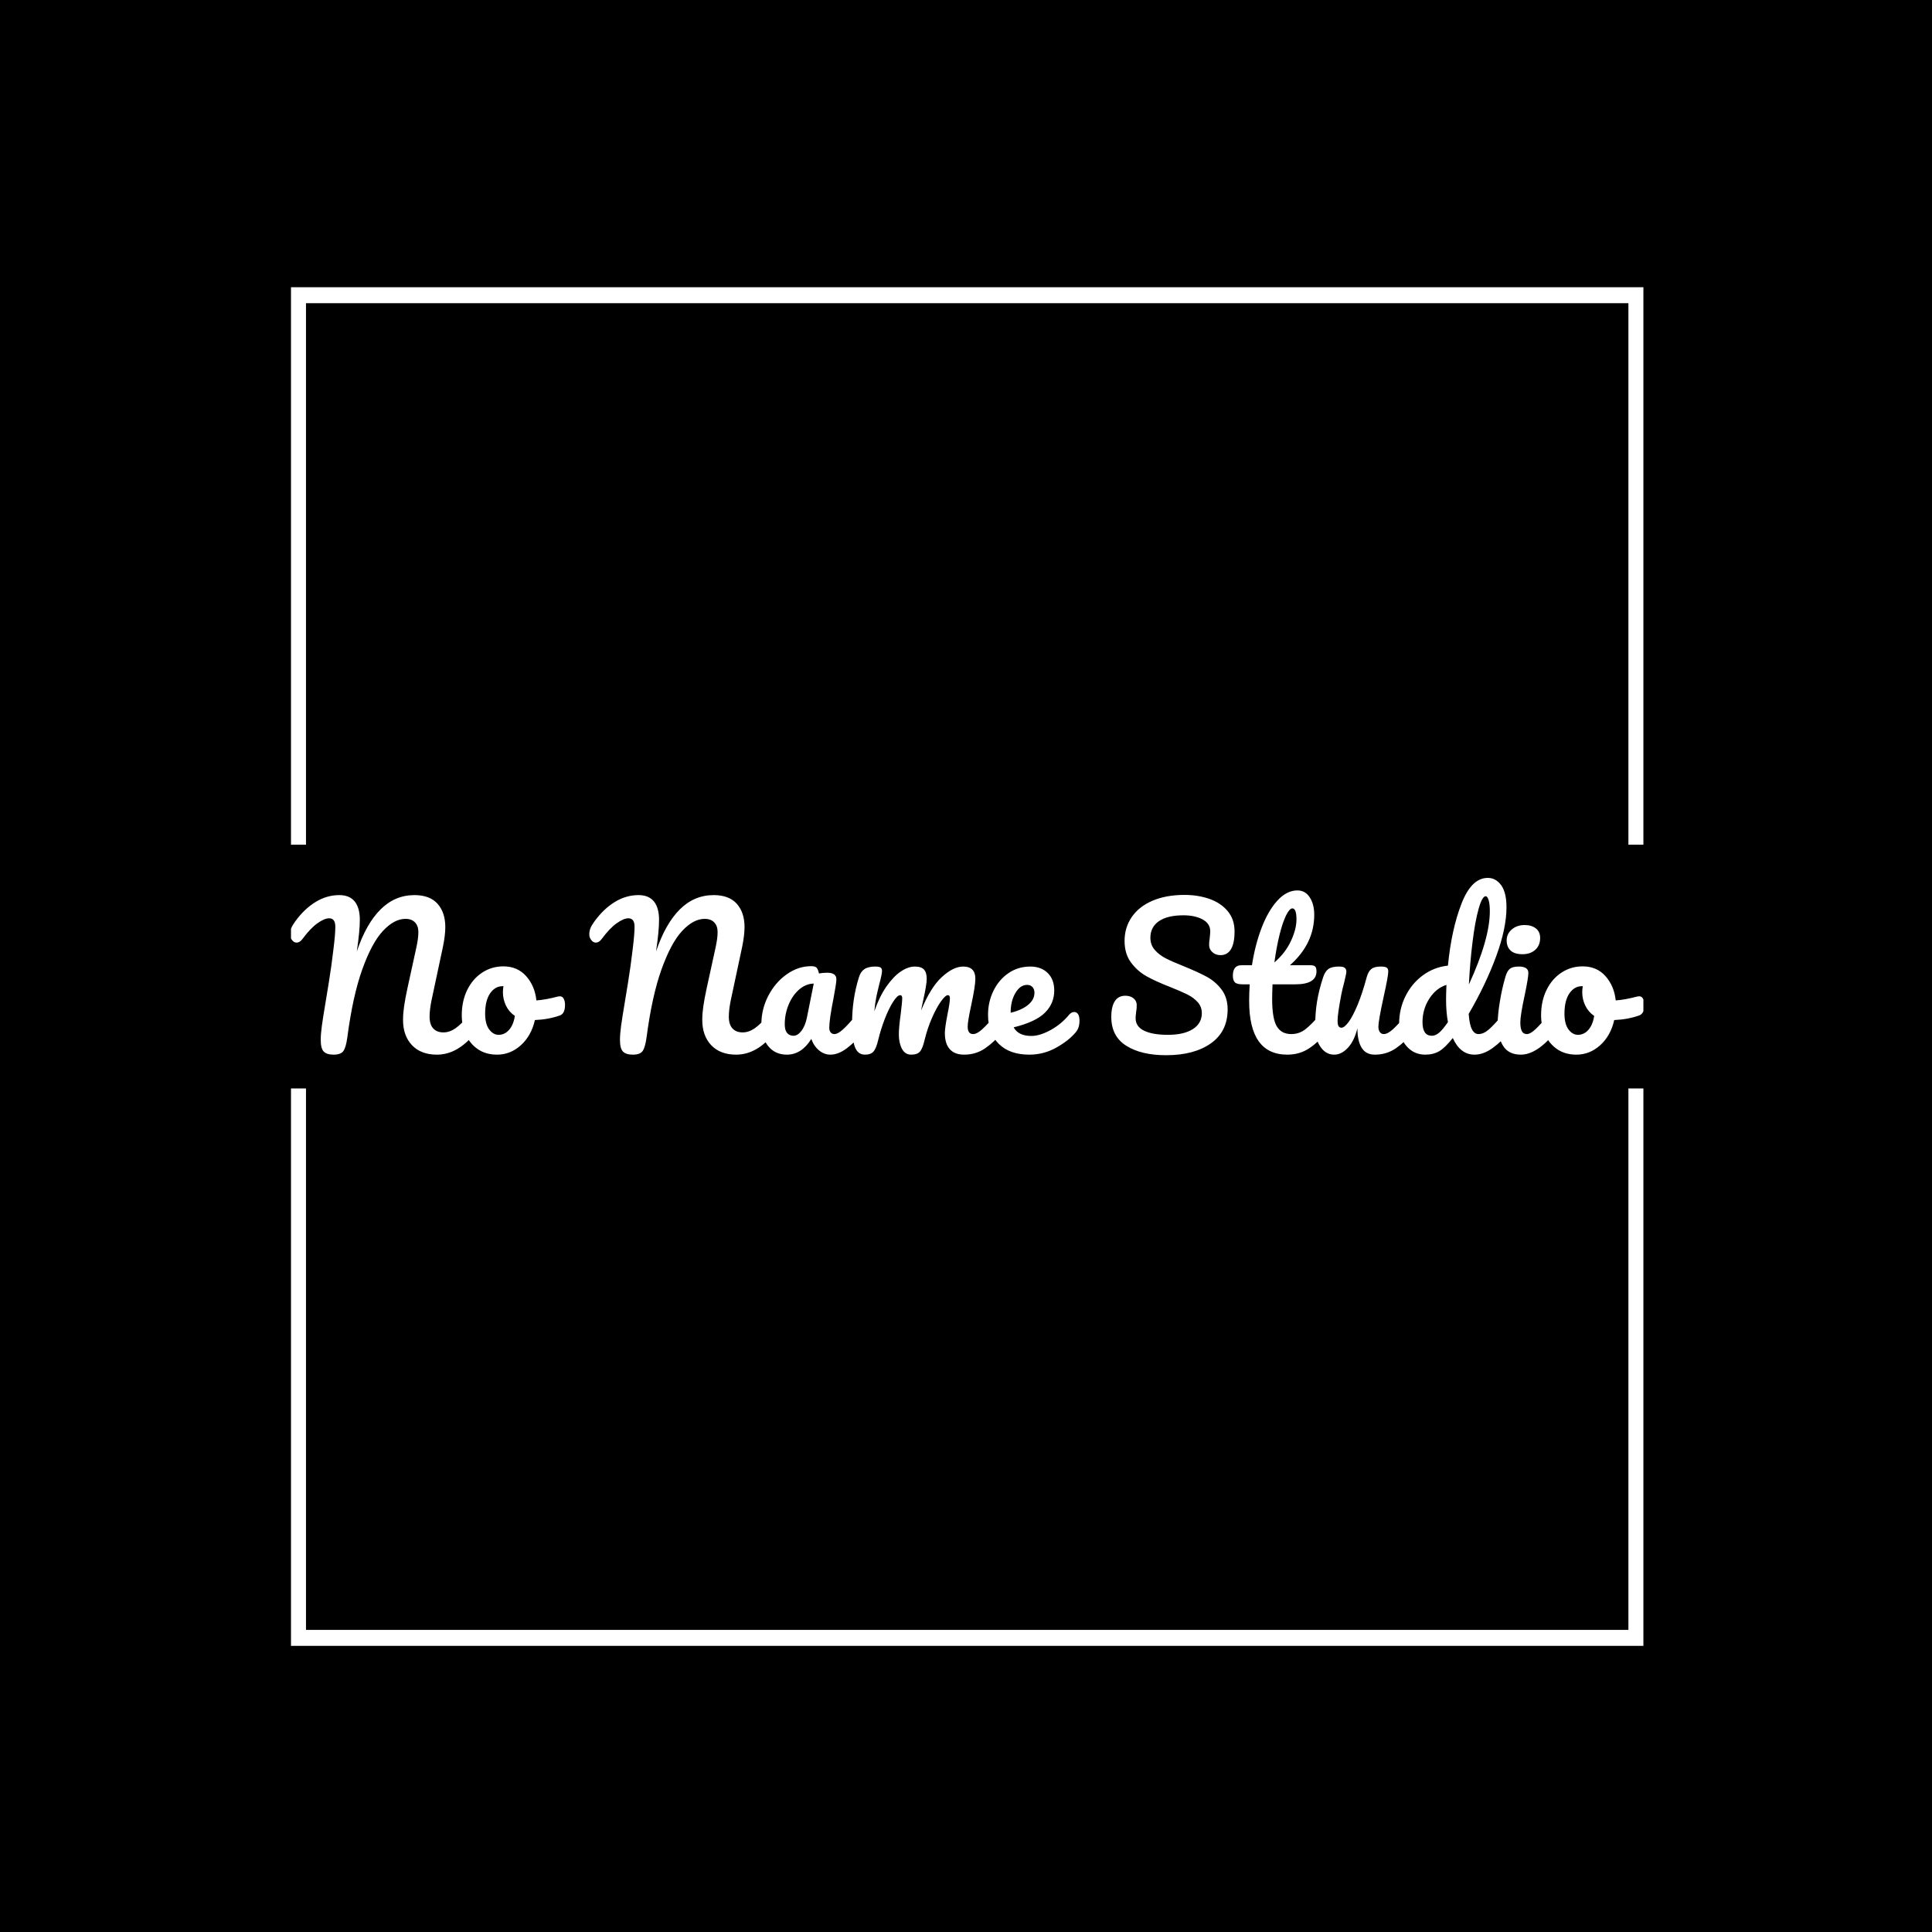
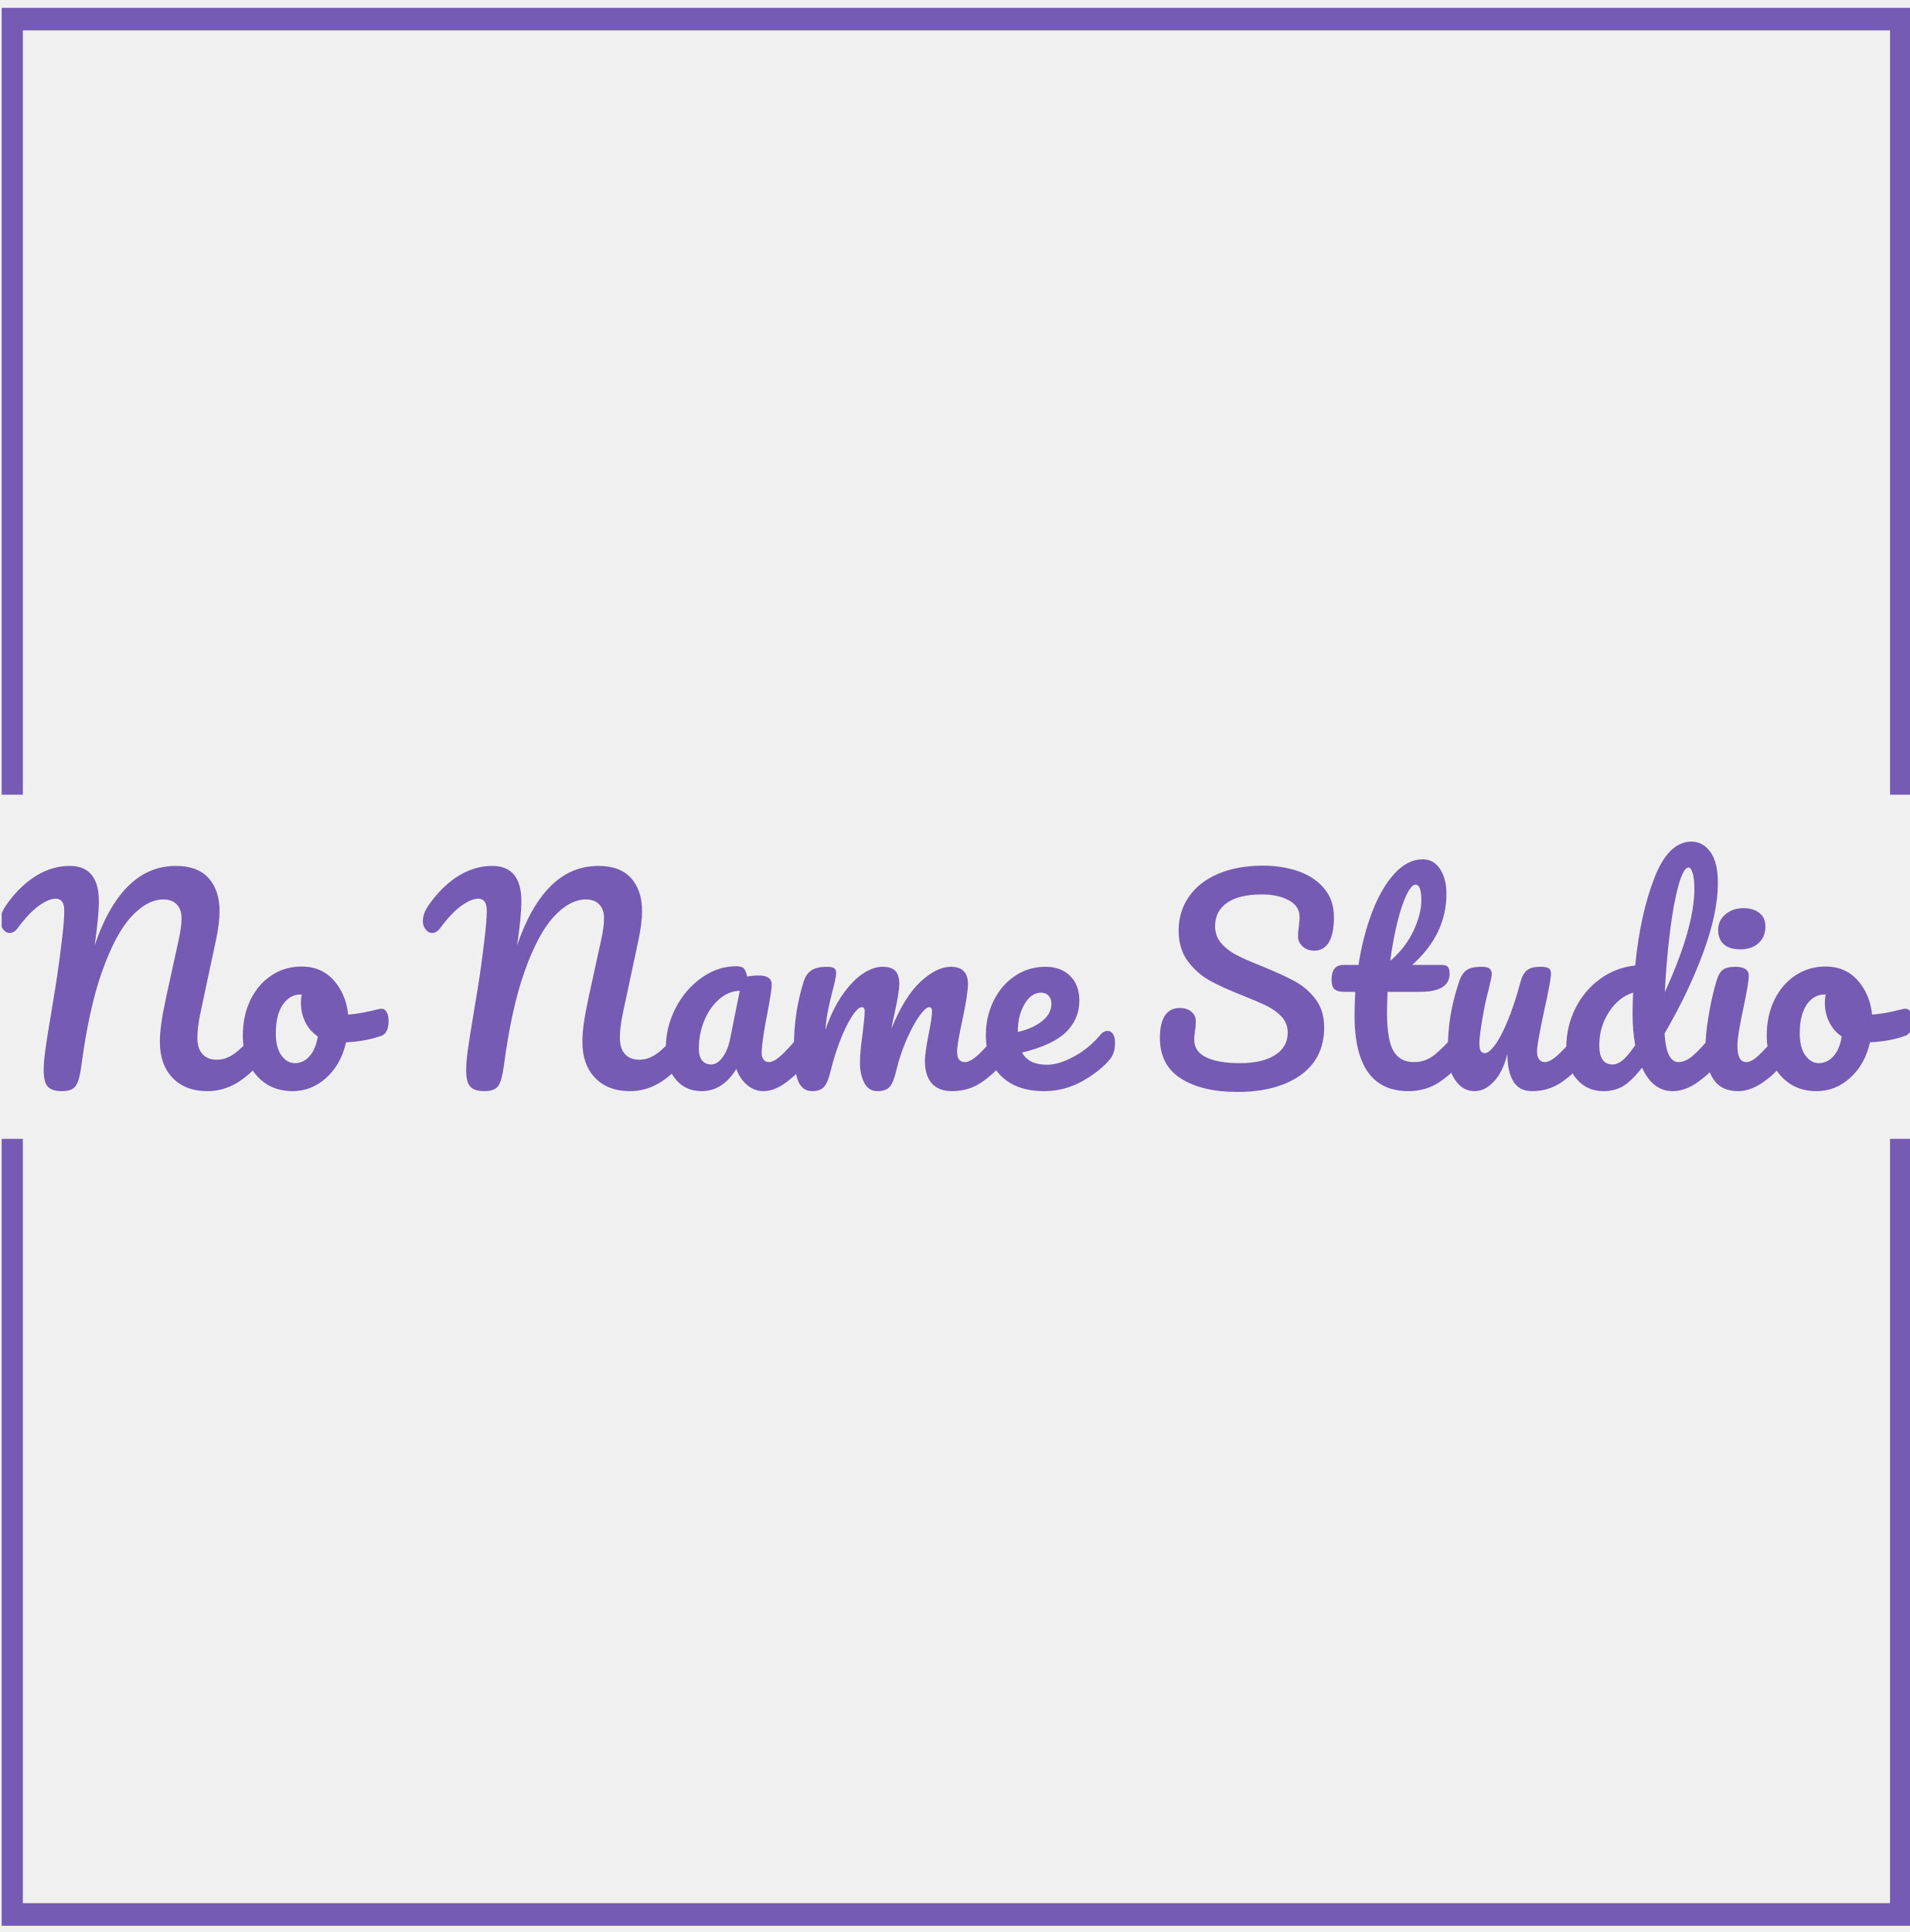
- <svg xmlns="http://www.w3.org/2000/svg" version="1.1" width="1000" height="1000" viewBox="0 0 1000 1000">
-   <rect width="1000" height="1000" fill="#000000" />
-   <g transform="matrix(0.7,0,0,0.7,150.6188,146.0868)">
+ <svg xmlns="http://www.w3.org/2000/svg" version="1.1" width="1000" height="1012" viewBox="0 0 1000 1012">
+   <g transform="matrix(1,0,0,1,0.8839344,0.4097166)">
    <svg viewBox="0 0 244 247" data-background-color="#ffffff" preserveAspectRatio="xMidYMid meet" height="1012" width="1000">
      <g id="tight-bounds" transform="matrix(1,0,0,1,-0.21568,-0.1)">
        <svg viewBox="0 0 244.431 247.2" height="247.2" width="244.431">
          <g>
            <svg />
          </g>
          <g>
            <svg viewBox="0 0 244.431 247.2" height="247.2" width="244.431">
              <g transform="matrix(1,0,0,1,0,107.5994)">
                <svg viewBox="0 0 244.431 32.001" height="32.001" width="244.431">
                  <g>
                    <svg viewBox="0 0 244.431 32.001" height="32.001" width="244.431">
                      <g>
                        <svg viewBox="0 0 244.431 32.001" height="32.001" width="244.431">
                          <g>
                            <svg viewBox="0 0 244.431 32.001" height="32.001" width="244.431">
                              <g id="textblocktransform">
                                <svg viewBox="0 0 244.431 32.001" height="32.001" width="244.431" id="textblock">
                                  <g>
                                    <svg viewBox="0 0 244.431 32.001" height="32.001" width="244.431">
                                      <g transform="matrix(1,0,0,1,0,0)">
                                        <svg width="244.431" viewBox="-0.05 -47 362.02 47.4" height="32.001" data-palette-color="#755bb4">
-                                           <path d="M11.6 0.25Q9.75 0.25 8.95-0.58 8.15-1.4 8.15-3.7L8.15-3.7Q8.15-5.25 8.45-7.45 8.75-9.65 9.5-14.1L9.5-14.1Q9.6-14.7 10.3-18.98 11-23.25 11.55-27.95L11.55-27.95Q12.05-31.95 12.05-33.95L12.05-33.95Q12.05-36.2 10.4-36.2L10.4-36.2Q9.15-36.2 7.28-34.88 5.4-33.55 3.25-30.65L3.25-30.65Q2.55-29.7 1.7-29.7L1.7-29.7Q1-29.7 0.48-30.38-0.05-31.05-0.05-31.9L-0.05-31.9Q-0.05-32.75 0.25-33.52 0.55-34.3 1.35-35.4L1.35-35.4Q3.8-38.75 6.8-40.58 9.8-42.4 13.1-42.4L13.1-42.4Q15.85-42.4 17.23-40.7 18.6-39 18.6-35.75L18.6-35.75Q18.6-32.85 17.8-27.35L17.8-27.35Q20.3-34.75 24.15-38.58 28-42.4 33.2-42.4L33.2-42.4Q37.3-42.4 39.38-40.08 41.45-37.75 41.45-33.85L41.45-33.85Q41.45-31.65 40.8-28.5L40.8-28.5 37.75-14.2Q37.25-11.7 37.25-9.9L37.25-9.9Q37.25-7.8 38.23-6.75 39.2-5.7 40.95-5.7L40.95-5.7Q42.6-5.7 44.18-6.8 45.75-7.9 47.9-10.45L47.9-10.45Q48.5-11.15 49.25-11.15L49.25-11.15Q49.9-11.15 50.28-10.55 50.65-9.95 50.65-8.9L50.65-8.9Q50.65-6.95 49.7-5.8L49.7-5.8Q47.1-2.65 44.55-1.2 42 0.25 39.2 0.25L39.2 0.25Q34.95 0.25 32.55-2.27 30.15-4.8 30.15-9.05L30.15-9.05Q30.15-10.7 30.43-12.65 30.7-14.6 31.35-17.6L31.35-17.6 33.35-26.75Q33.45-27.2 33.7-28.35 33.95-29.5 34.1-30.53 34.25-31.55 34.25-32.55L34.25-32.55Q34.25-34.15 33.35-35.1 32.45-36.05 30.8-36.05L30.8-36.05Q27.8-36.05 24.8-32.85 21.8-29.65 19.25-22.53 16.7-15.4 15.25-4.3L15.25-4.3Q14.9-1.75 14.23-0.75 13.55 0.25 11.6 0.25L11.6 0.25ZM72.1-15.35Q72.75-15.35 73.1-14.7 73.45-14.05 73.45-13.05L73.45-13.05Q73.45-10.65 72-10.2L72-10.2Q69-9.15 65.4-9L65.4-9Q64.45-4.8 61.65-2.27 58.85 0.25 55.3 0.25L55.3 0.25Q52.3 0.25 50.17-1.2 48.05-2.65 46.95-5.05 45.85-7.45 45.85-10.25L45.85-10.25Q45.85-14.05 47.3-17.03 48.75-20 51.3-21.68 53.85-23.35 56.95-23.35L56.95-23.35Q60.75-23.35 63.07-20.73 65.4-18.1 65.8-14.25L65.8-14.25Q68.15-14.4 71.4-15.25L71.4-15.25Q71.8-15.35 72.1-15.35L72.1-15.35ZM55.7-5.05Q57.3-5.05 58.47-6.35 59.65-7.65 60.05-10.1L60.05-10.1Q58.5-11.15 57.67-12.85 56.85-14.55 56.85-16.45L56.85-16.45Q56.85-17.25 57-18.05L57-18.05 56.75-18.05Q54.75-18.05 53.42-16.13 52.1-14.2 52.1-10.7L52.1-10.7Q52.1-7.95 53.17-6.5 54.25-5.05 55.7-5.05L55.7-5.05ZM91.59 0.25Q89.74 0.25 88.94-0.58 88.14-1.4 88.14-3.7L88.14-3.7Q88.14-5.25 88.44-7.45 88.74-9.65 89.49-14.1L89.49-14.1Q89.59-14.7 90.29-18.98 90.99-23.25 91.54-27.95L91.54-27.95Q92.04-31.95 92.04-33.95L92.04-33.95Q92.04-36.2 90.39-36.2L90.39-36.2Q89.14-36.2 87.27-34.88 85.39-33.55 83.24-30.65L83.24-30.65Q82.54-29.7 81.69-29.7L81.69-29.7Q80.99-29.7 80.47-30.38 79.94-31.05 79.94-31.9L79.94-31.9Q79.94-32.75 80.24-33.52 80.54-34.3 81.34-35.4L81.34-35.4Q83.79-38.75 86.79-40.58 89.79-42.4 93.09-42.4L93.09-42.4Q95.84-42.4 97.22-40.7 98.59-39 98.59-35.75L98.59-35.75Q98.59-32.85 97.79-27.35L97.79-27.35Q100.29-34.75 104.14-38.58 107.99-42.4 113.19-42.4L113.19-42.4Q117.29-42.4 119.37-40.08 121.44-37.75 121.44-33.85L121.44-33.85Q121.44-31.65 120.79-28.5L120.79-28.5 117.74-14.2Q117.24-11.7 117.24-9.9L117.24-9.9Q117.24-7.8 118.22-6.75 119.19-5.7 120.94-5.7L120.94-5.7Q122.59-5.7 124.17-6.8 125.74-7.9 127.89-10.45L127.89-10.45Q128.49-11.15 129.24-11.15L129.24-11.15Q129.89-11.15 130.27-10.55 130.64-9.95 130.64-8.9L130.64-8.9Q130.64-6.95 129.69-5.8L129.69-5.8Q127.09-2.65 124.54-1.2 121.99 0.25 119.19 0.25L119.19 0.25Q114.94 0.25 112.54-2.27 110.14-4.8 110.14-9.05L110.14-9.05Q110.14-10.7 110.42-12.65 110.69-14.6 111.34-17.6L111.34-17.6 113.34-26.75Q113.44-27.2 113.69-28.35 113.94-29.5 114.09-30.53 114.24-31.55 114.24-32.55L114.24-32.55Q114.24-34.15 113.34-35.1 112.44-36.05 110.79-36.05L110.79-36.05Q107.79-36.05 104.79-32.85 101.79-29.65 99.24-22.53 96.69-15.4 95.24-4.3L95.24-4.3Q94.89-1.75 94.22-0.75 93.54 0.25 91.59 0.25L91.59 0.25ZM132.74 0.25Q129.64 0.25 127.79-2 125.94-4.25 125.94-7.9L125.94-7.9Q125.94-11.9 127.79-15.48 129.64-19.05 132.72-21.23 135.79-23.4 139.24-23.4L139.24-23.4Q140.34-23.4 140.72-22.98 141.09-22.55 141.34-21.45L141.34-21.45Q142.39-21.65 143.54-21.65L143.54-21.65Q145.99-21.65 145.99-19.9L145.99-19.9Q145.99-18.85 145.24-14.9L145.24-14.9Q144.09-9.15 144.09-6.9L144.09-6.9Q144.09-6.15 144.47-5.7 144.84-5.25 145.44-5.25L145.44-5.25Q146.39-5.25 147.74-6.48 149.09-7.7 151.39-10.45L151.39-10.45Q151.99-11.15 152.74-11.15L152.74-11.15Q153.39-11.15 153.77-10.55 154.14-9.95 154.14-8.9L154.14-8.9Q154.14-6.9 153.19-5.8L153.19-5.8Q151.14-3.25 148.84-1.5 146.54 0.25 144.39 0.25L144.39 0.25Q142.74 0.25 141.37-0.88 139.99-2 139.29-3.95L139.29-3.95Q136.69 0.25 132.74 0.25L132.74 0.25ZM134.54-4.8Q135.64-4.8 136.64-6.1 137.64-7.4 138.09-9.55L138.09-9.55 139.94-18.75Q137.84-18.7 136.06-17.18 134.29-15.65 133.24-13.15 132.19-10.65 132.19-7.85L132.19-7.85Q132.19-6.3 132.81-5.55 133.44-4.8 134.54-4.8L134.54-4.8ZM153.64 0.25Q151.74 0.25 150.96-1.75 150.19-3.75 150.19-8.15L150.19-8.15Q150.19-14.65 152.04-20.5L152.04-20.5Q152.49-21.95 153.51-22.63 154.54-23.3 156.39-23.3L156.39-23.3Q157.39-23.3 157.79-23.05 158.19-22.8 158.19-22.1L158.19-22.1Q158.19-21.3 157.44-18.5L157.44-18.5Q156.94-16.5 156.64-15.03 156.34-13.55 156.14-11.35L156.14-11.35Q157.49-15.25 159.36-17.95 161.24-20.65 163.21-21.98 165.19-23.3 166.94-23.3L166.94-23.3Q168.69-23.3 169.41-22.5 170.14-21.7 170.14-20.05L170.14-20.05Q170.14-18.45 169.19-14.25L169.19-14.25Q168.79-12.45 168.64-11.55L168.64-11.55Q171.14-17.7 174.19-20.5 177.24-23.3 179.89-23.3L179.89-23.3Q183.14-23.3 183.14-20.05L183.14-20.05Q183.14-18.1 182.04-13L182.04-13Q181.09-8.65 181.09-7.25L181.09-7.25Q181.09-5.25 182.54-5.25L182.54-5.25Q183.54-5.25 184.91-6.48 186.29-7.7 188.59-10.45L188.59-10.45Q189.19-11.15 189.94-11.15L189.94-11.15Q190.59-11.15 190.96-10.55 191.34-9.95 191.34-8.9L191.34-8.9Q191.34-6.9 190.39-5.8L190.39-5.8Q188.24-3.15 185.76-1.45 183.29 0.25 180.14 0.25L180.14 0.25Q177.59 0.25 176.29-1.23 174.99-2.7 174.99-5.5L174.99-5.5Q174.99-6.9 175.69-10.5L175.69-10.5Q176.34-13.65 176.34-14.85L176.34-14.85Q176.34-15.65 175.79-15.65L175.79-15.65Q175.14-15.65 173.94-13.98 172.74-12.3 171.54-9.55 170.34-6.8 169.59-3.75L169.59-3.75Q169.04-1.35 168.31-0.55 167.59 0.25 165.99 0.25L165.99 0.25Q164.34 0.25 163.51-1.33 162.69-2.9 162.69-5.15L162.69-5.15Q162.69-7.05 163.19-10.65L163.19-10.65Q163.59-13.85 163.59-14.85L163.59-14.85Q163.59-15.65 163.04-15.65L163.04-15.65Q162.29-15.65 161.14-13.85 159.99-12.05 158.91-9.25 157.84-6.45 157.19-3.75L157.19-3.75Q156.64-1.4 155.91-0.58 155.19 0.25 153.64 0.25L153.64 0.25ZM209.58-11.15Q210.23-11.15 210.61-10.55 210.98-9.95 210.98-8.9L210.98-8.9Q210.98-6.9 210.03-5.8L210.03-5.8Q208.19-3.55 204.81-1.65 201.44 0.25 197.58 0.25L197.58 0.25Q192.33 0.25 189.44-2.6 186.53-5.45 186.53-10.4L186.53-10.4Q186.53-13.85 187.98-16.82 189.44-19.8 192.01-21.55 194.58-23.3 197.83-23.3L197.83-23.3Q200.73-23.3 202.48-21.58 204.23-19.85 204.23-16.9L204.23-16.9Q204.23-13.45 201.76-10.98 199.28-8.5 193.38-7.05L193.38-7.05Q194.63-4.75 198.13-4.75L198.13-4.75Q200.38-4.75 203.26-6.33 206.13-7.9 208.23-10.45L208.23-10.45Q208.83-11.15 209.58-11.15L209.58-11.15ZM196.98-18.4Q195.13-18.4 193.86-16.25 192.58-14.1 192.58-11.05L192.58-11.05 192.58-10.95Q195.53-11.65 197.23-13.05 198.94-14.45 198.94-16.3L198.94-16.3Q198.94-17.25 198.41-17.82 197.88-18.4 196.98-18.4L196.98-18.4ZM234.13 0.4Q227.48 0.4 223.48-2.13 219.48-4.65 219.48-9.85L219.48-9.85Q219.48-12.6 220.43-14.05 221.38-15.5 223.23-15.5L223.23-15.5Q224.58-15.5 225.43-14.8 226.28-14.1 226.28-13L226.28-13Q226.28-12 226.13-11.25L226.13-11.25Q226.13-11.05 226.06-10.55 225.98-10.05 225.98-9.5L225.98-9.5Q225.98-7.25 228.25-6.15 230.53-5.05 234.63-5.05L234.63-5.05Q238.88-5.05 241.28-6.58 243.68-8.1 243.68-10.85L243.68-10.85Q243.68-12.55 242.58-13.78 241.48-15 239.83-15.83 238.18-16.65 235.18-17.85L235.18-17.85Q231.33-19.35 228.91-20.7 226.48-22.05 224.75-24.38 223.03-26.7 223.03-30.15L223.03-30.15Q223.03-33.75 224.96-36.55 226.88-39.35 230.5-40.9 234.13-42.45 239.03-42.45L239.03-42.45Q242.68-42.45 245.73-41.38 248.78-40.3 250.61-38.1 252.43-35.9 252.43-32.7L252.43-32.7Q252.43-29.55 251.48-27.95 250.53-26.35 248.68-26.35L248.68-26.35Q247.38-26.35 246.5-27.15 245.63-27.95 245.63-29.05L245.63-29.05Q245.63-30 245.78-30.8L245.78-30.8Q245.93-32.3 245.93-32.7L245.93-32.7Q245.93-34.8 243.88-35.9 241.83-37 238.78-37L238.78-37Q234.48-37 232.21-35.43 229.93-33.85 229.93-31L229.93-31Q229.93-29.1 231.1-27.75 232.28-26.4 234.03-25.5 235.78-24.6 238.93-23.35L238.93-23.35Q242.73-21.8 245.03-20.55 247.33-19.3 248.96-17.15 250.58-15 250.58-11.85L250.58-11.85Q250.58-5.95 246.11-2.78 241.63 0.4 234.13 0.4L234.13 0.4ZM276.63-11.15Q277.28-11.15 277.65-10.55 278.03-9.95 278.03-8.9L278.03-8.9Q278.03-6.9 277.08-5.8L277.08-5.8Q274.93-3.15 272.38-1.45 269.83 0.25 266.53 0.25L266.53 0.25Q256.33 0.25 256.33-14.1L256.33-14.1Q256.33-16.3 256.48-18.55L256.48-18.55 254.53-18.55Q253.03-18.55 252.5-19.1 251.98-19.65 251.98-20.85L251.98-20.85Q251.98-23.65 254.23-23.65L254.23-23.65 257.08-23.65Q257.93-29.15 259.68-33.7 261.43-38.25 263.9-40.95 266.38-43.65 269.23-43.65L269.23-43.65Q271.33-43.65 272.53-41.8 273.73-39.95 273.73-37.15L273.73-37.15Q273.73-29.4 267.23-23.65L267.23-23.65 272.83-23.65Q273.63-23.65 273.98-23.3 274.33-22.95 274.33-22L274.33-22Q274.33-18.55 268.68-18.55L268.68-18.55 262.58-18.55Q262.48-16.05 262.48-14.65L262.48-14.65Q262.48-9.45 263.7-7.35 264.93-5.25 267.58-5.25L267.58-5.25Q269.73-5.25 271.38-6.55 273.03-7.85 275.28-10.45L275.28-10.45Q275.88-11.15 276.63-11.15L276.63-11.15ZM267.88-38.85Q267.13-38.85 266.2-36.98 265.28-35.1 264.45-31.78 263.63-28.45 263.08-24.4L263.08-24.4Q266.03-26.95 267.5-30.13 268.98-33.3 268.98-35.9L268.98-35.9Q268.98-38.85 267.88-38.85L267.88-38.85ZM279.07 0.25Q276.82 0.25 275.4-1.83 273.97-3.9 273.97-7L273.97-7Q273.97-10.75 274.47-13.88 274.97-17 276.13-20.5L276.13-20.5Q276.63-22 277.52-22.65 278.43-23.3 280.38-23.3L280.38-23.3Q281.47-23.3 281.9-22.95 282.32-22.6 282.32-21.9L282.32-21.9Q282.32-21.5 281.77-19.2L281.77-19.2Q281.27-17.35 280.97-15.85L280.97-15.85Q279.97-10.6 279.97-8.85L279.97-8.85Q279.97-7.8 280.22-7.38 280.47-6.95 281.02-6.95L281.02-6.95Q281.77-6.95 282.9-8.45 284.02-9.95 285.3-13 286.57-16.05 287.77-20.5L287.77-20.5Q288.18-22 289-22.65 289.82-23.3 291.47-23.3L291.47-23.3Q292.63-23.3 293.07-23.03 293.52-22.75 293.52-22L293.52-22Q293.52-20.75 292.27-15.15L292.27-15.15Q290.88-8.75 290.88-7.25L290.88-7.25Q290.88-6.3 291.27-5.78 291.68-5.25 292.32-5.25L292.32-5.25Q293.32-5.25 294.7-6.48 296.07-7.7 298.38-10.45L298.38-10.45Q298.97-11.15 299.72-11.15L299.72-11.15Q300.38-11.15 300.75-10.55 301.13-9.95 301.13-8.9L301.13-8.9Q301.13-6.9 300.18-5.8L300.18-5.8Q298.02-3.15 295.55-1.45 293.07 0.25 289.93 0.25L289.93 0.25Q287.52 0.25 286.4-1.6 285.27-3.45 285.27-6.8L285.27-6.8Q284.43-3.4 282.72-1.58 281.02 0.25 279.07 0.25L279.07 0.25ZM325.47-11.15Q326.12-11.15 326.5-10.55 326.87-9.95 326.87-8.9L326.87-8.9Q326.87-6.9 325.92-5.8L325.92-5.8Q323.87-3.3 321.42-1.53 318.97 0.25 316.57 0.25L316.57 0.25Q312.77 0.25 310.77-4.2L310.77-4.2Q308.67-1.55 307.1-0.65 305.52 0.25 303.42 0.25L303.42 0.25Q300.37 0.25 298.4-2.02 296.42-4.3 296.42-7.95L296.42-7.95Q296.42-11.95 298.12-15.38 299.82-18.8 302.8-20.98 305.77-23.15 309.47-23.55L309.47-23.55Q310.42-33.25 313.1-40.13 315.77-47 320.12-47L320.12-47Q322.27-47 323.7-45.05 325.12-43.1 325.12-39.15L325.12-39.15Q325.12-33.55 322.37-26.05 319.62-18.55 315.02-10.65L315.02-10.65Q315.22-7.75 315.9-6.5 316.57-5.25 317.62-5.25L317.62-5.25Q318.97-5.25 320.37-6.45 321.77-7.65 324.12-10.45L324.12-10.45Q324.72-11.15 325.47-11.15L325.47-11.15ZM319.57-42.1Q318.62-42.1 317.67-38.73 316.72-35.35 316.05-29.9 315.37-24.45 315.07-18.5L315.07-18.5Q320.67-30.7 320.67-38.1L320.67-38.1Q320.67-40 320.35-41.05 320.02-42.1 319.57-42.1L319.57-42.1ZM305.17-4.8Q306.12-4.8 307.07-5.58 308.02-6.35 309.47-8.45L309.47-8.45Q308.97-11.15 308.97-14.5L308.97-14.5Q308.97-15.7 309.07-18.4L309.07-18.4Q306.32-17.55 304.5-14.73 302.67-11.9 302.67-8.45L302.67-8.45Q302.67-4.8 305.17-4.8L305.17-4.8ZM329.37-26.6Q327.27-26.6 326.22-27.58 325.17-28.55 325.17-30.3L325.17-30.3Q325.17-32.05 326.55-33.23 327.92-34.4 329.97-34.4L329.97-34.4Q331.82-34.4 332.97-33.5 334.12-32.6 334.12-30.95L334.12-30.95Q334.12-28.95 332.82-27.78 331.52-26.6 329.37-26.6L329.37-26.6ZM328.97 0.25Q325.72 0.25 324.25-2.05 322.77-4.35 322.77-8.15L322.77-8.15Q322.77-10.4 323.35-13.93 323.92-17.45 324.82-20.5L324.82-20.5Q325.27-22.1 326.02-22.7 326.77-23.3 328.42-23.3L328.42-23.3Q330.97-23.3 330.97-21.6L330.97-21.6Q330.97-20.35 330.02-15.8L330.02-15.8Q328.82-10.3 328.82-8.35L328.82-8.35Q328.82-6.85 329.22-6.05 329.62-5.25 330.57-5.25L330.57-5.25Q331.47-5.25 332.82-6.5 334.17-7.75 336.42-10.45L336.42-10.45Q337.02-11.15 337.77-11.15L337.77-11.15Q338.42-11.15 338.8-10.55 339.17-9.95 339.17-8.9L339.17-8.9Q339.17-6.9 338.22-5.8L338.22-5.8Q333.27 0.25 328.97 0.25L328.97 0.25ZM360.62-15.35Q361.27-15.35 361.62-14.7 361.97-14.05 361.97-13.05L361.97-13.05Q361.97-10.65 360.52-10.2L360.52-10.2Q357.52-9.15 353.92-9L353.92-9Q352.97-4.8 350.17-2.27 347.37 0.25 343.82 0.25L343.82 0.25Q340.82 0.25 338.69-1.2 336.57-2.65 335.47-5.05 334.37-7.45 334.37-10.25L334.37-10.25Q334.37-14.05 335.82-17.03 337.27-20 339.82-21.68 342.37-23.35 345.47-23.35L345.47-23.35Q349.27-23.35 351.59-20.73 353.92-18.1 354.32-14.25L354.32-14.25Q356.67-14.4 359.92-15.25L359.92-15.25Q360.32-15.35 360.62-15.35L360.62-15.35ZM344.22-5.05Q345.82-5.05 346.99-6.35 348.17-7.65 348.57-10.1L348.57-10.1Q347.02-11.15 346.19-12.85 345.37-14.55 345.37-16.45L345.37-16.45Q345.37-17.25 345.52-18.05L345.52-18.05 345.27-18.05Q343.27-18.05 341.94-16.13 340.62-14.2 340.62-10.7L340.62-10.7Q340.62-7.95 341.69-6.5 342.77-5.05 344.22-5.05L344.22-5.05Z" opacity="1" transform="matrix(1,0,0,1,0,0)" fill="#ffffff" class="undefined-text-0" data-fill-palette-color="primary" id="text-0" />
+                                           <path d="M11.6 0.25Q9.75 0.25 8.95-0.58 8.15-1.4 8.15-3.7L8.15-3.7Q8.15-5.25 8.45-7.45 8.75-9.65 9.5-14.1L9.5-14.1Q9.6-14.7 10.3-18.98 11-23.25 11.55-27.95L11.55-27.95Q12.05-31.95 12.05-33.95L12.05-33.95Q12.05-36.2 10.4-36.2L10.4-36.2Q9.15-36.2 7.28-34.88 5.4-33.55 3.25-30.65L3.25-30.65Q2.55-29.7 1.7-29.7L1.7-29.7Q1-29.7 0.48-30.38-0.05-31.05-0.05-31.9L-0.05-31.9Q-0.05-32.75 0.25-33.52 0.55-34.3 1.35-35.4L1.35-35.4Q3.8-38.75 6.8-40.58 9.8-42.4 13.1-42.4L13.1-42.4Q15.85-42.4 17.23-40.7 18.6-39 18.6-35.75L18.6-35.75Q18.6-32.85 17.8-27.35L17.8-27.35Q20.3-34.75 24.15-38.58 28-42.4 33.2-42.4L33.2-42.4Q37.3-42.4 39.38-40.08 41.45-37.75 41.45-33.85L41.45-33.85Q41.45-31.65 40.8-28.5L40.8-28.5 37.75-14.2Q37.25-11.7 37.25-9.9L37.25-9.9Q37.25-7.8 38.23-6.75 39.2-5.7 40.95-5.7L40.95-5.7Q42.6-5.7 44.18-6.8 45.75-7.9 47.9-10.45L47.9-10.45Q48.5-11.15 49.25-11.15L49.25-11.15Q49.9-11.15 50.28-10.55 50.65-9.95 50.65-8.9L50.65-8.9Q50.65-6.95 49.7-5.8L49.7-5.8Q47.1-2.65 44.55-1.2 42 0.25 39.2 0.25L39.2 0.25Q34.95 0.25 32.55-2.27 30.15-4.8 30.15-9.05L30.15-9.05Q30.15-10.7 30.43-12.65 30.7-14.6 31.35-17.6L31.35-17.6 33.35-26.75Q33.45-27.2 33.7-28.35 33.95-29.5 34.1-30.53 34.25-31.55 34.25-32.55L34.25-32.55Q34.25-34.15 33.35-35.1 32.45-36.05 30.8-36.05L30.8-36.05Q27.8-36.05 24.8-32.85 21.8-29.65 19.25-22.53 16.7-15.4 15.25-4.3L15.25-4.3Q14.9-1.75 14.23-0.75 13.55 0.25 11.6 0.25L11.6 0.25ZM72.1-15.35Q72.75-15.35 73.1-14.7 73.45-14.05 73.45-13.05L73.45-13.05Q73.45-10.65 72-10.2L72-10.2Q69-9.15 65.4-9L65.4-9Q64.45-4.8 61.65-2.27 58.85 0.25 55.3 0.25L55.3 0.25Q52.3 0.25 50.17-1.2 48.05-2.65 46.95-5.05 45.85-7.45 45.85-10.25L45.85-10.25Q45.85-14.05 47.3-17.03 48.75-20 51.3-21.68 53.85-23.35 56.95-23.35L56.95-23.35Q60.75-23.35 63.07-20.73 65.4-18.1 65.8-14.25L65.8-14.25Q68.15-14.4 71.4-15.25L71.4-15.25Q71.8-15.35 72.1-15.35L72.1-15.35ZM55.7-5.05Q57.3-5.05 58.47-6.35 59.65-7.65 60.05-10.1L60.05-10.1Q58.5-11.15 57.67-12.85 56.85-14.55 56.85-16.45L56.85-16.45Q56.85-17.25 57-18.05L57-18.05 56.75-18.05Q54.75-18.05 53.42-16.13 52.1-14.2 52.1-10.7L52.1-10.7Q52.1-7.95 53.17-6.5 54.25-5.05 55.7-5.05L55.7-5.05ZM91.59 0.25Q89.74 0.25 88.94-0.58 88.14-1.4 88.14-3.7L88.14-3.7Q88.14-5.25 88.44-7.45 88.74-9.65 89.49-14.1L89.49-14.1Q89.59-14.7 90.29-18.98 90.99-23.25 91.54-27.95L91.54-27.95Q92.04-31.95 92.04-33.95L92.04-33.95Q92.04-36.2 90.39-36.2L90.39-36.2Q89.14-36.2 87.27-34.88 85.39-33.55 83.24-30.65L83.24-30.65Q82.54-29.7 81.69-29.7L81.69-29.7Q80.99-29.7 80.47-30.38 79.94-31.05 79.94-31.9L79.94-31.9Q79.94-32.75 80.24-33.52 80.54-34.3 81.34-35.4L81.34-35.4Q83.79-38.75 86.79-40.58 89.79-42.4 93.09-42.4L93.09-42.4Q95.84-42.4 97.22-40.7 98.59-39 98.59-35.75L98.59-35.75Q98.59-32.85 97.79-27.35L97.79-27.35Q100.29-34.75 104.14-38.58 107.99-42.4 113.19-42.4L113.19-42.4Q117.29-42.4 119.37-40.08 121.44-37.75 121.44-33.85L121.44-33.85Q121.44-31.65 120.79-28.5L120.79-28.5 117.74-14.2Q117.24-11.7 117.24-9.9L117.24-9.9Q117.24-7.8 118.22-6.75 119.19-5.7 120.94-5.7L120.94-5.7Q122.59-5.7 124.17-6.8 125.74-7.9 127.89-10.45L127.89-10.45Q128.49-11.15 129.24-11.15L129.24-11.15Q129.89-11.15 130.27-10.55 130.64-9.95 130.64-8.9L130.64-8.9Q130.64-6.95 129.69-5.8L129.69-5.8Q127.09-2.65 124.54-1.2 121.99 0.25 119.19 0.25L119.19 0.25Q114.94 0.25 112.54-2.27 110.14-4.8 110.14-9.05L110.14-9.05Q110.14-10.7 110.42-12.65 110.69-14.6 111.34-17.6L111.34-17.6 113.34-26.75Q113.44-27.2 113.69-28.35 113.94-29.5 114.09-30.53 114.24-31.55 114.24-32.55L114.24-32.55Q114.24-34.15 113.34-35.1 112.44-36.05 110.79-36.05L110.79-36.05Q107.79-36.05 104.79-32.85 101.79-29.65 99.24-22.53 96.69-15.4 95.24-4.3L95.24-4.3Q94.89-1.75 94.22-0.75 93.54 0.25 91.59 0.25L91.59 0.25ZM132.74 0.25Q129.64 0.25 127.79-2 125.94-4.25 125.94-7.9L125.94-7.9Q125.94-11.9 127.79-15.48 129.64-19.05 132.72-21.23 135.79-23.4 139.24-23.4L139.24-23.4Q140.34-23.4 140.72-22.98 141.09-22.55 141.34-21.45L141.34-21.45Q142.39-21.65 143.54-21.65L143.54-21.65Q145.99-21.65 145.99-19.9L145.99-19.9Q145.99-18.85 145.24-14.9L145.24-14.9Q144.09-9.15 144.09-6.9L144.09-6.9Q144.09-6.15 144.47-5.7 144.84-5.25 145.44-5.25L145.44-5.25Q146.39-5.25 147.74-6.48 149.09-7.7 151.39-10.45L151.39-10.45Q151.99-11.15 152.74-11.15L152.74-11.15Q153.39-11.15 153.77-10.55 154.14-9.95 154.14-8.9L154.14-8.9Q154.14-6.9 153.19-5.8L153.19-5.8Q151.14-3.25 148.84-1.5 146.54 0.25 144.39 0.25L144.39 0.25Q142.74 0.25 141.37-0.88 139.99-2 139.29-3.95L139.29-3.95Q136.69 0.25 132.74 0.25L132.74 0.25ZM134.54-4.8Q135.64-4.8 136.64-6.1 137.64-7.4 138.09-9.55L138.09-9.55 139.94-18.75Q137.84-18.7 136.06-17.18 134.29-15.65 133.24-13.15 132.19-10.65 132.19-7.85L132.19-7.85Q132.19-6.3 132.81-5.55 133.44-4.8 134.54-4.8L134.54-4.8ZM153.64 0.25Q151.74 0.25 150.96-1.75 150.19-3.75 150.19-8.15L150.19-8.15Q150.19-14.65 152.04-20.5L152.04-20.5Q152.49-21.95 153.51-22.63 154.54-23.3 156.39-23.3L156.39-23.3Q157.39-23.3 157.79-23.05 158.19-22.8 158.19-22.1L158.19-22.1Q158.19-21.3 157.44-18.5L157.44-18.5Q156.94-16.5 156.64-15.03 156.34-13.55 156.14-11.35L156.14-11.35Q157.49-15.25 159.36-17.95 161.24-20.65 163.21-21.98 165.19-23.3 166.94-23.3L166.94-23.3Q168.69-23.3 169.41-22.5 170.14-21.7 170.14-20.05L170.14-20.05Q170.14-18.45 169.19-14.25L169.19-14.25Q168.79-12.45 168.64-11.55L168.64-11.55Q171.14-17.7 174.19-20.5 177.24-23.3 179.89-23.3L179.89-23.3Q183.14-23.3 183.14-20.05L183.14-20.05Q183.14-18.1 182.04-13L182.04-13Q181.09-8.65 181.09-7.25L181.09-7.25Q181.09-5.25 182.54-5.25L182.54-5.25Q183.54-5.25 184.91-6.48 186.29-7.7 188.59-10.45L188.59-10.45Q189.19-11.15 189.94-11.15L189.94-11.15Q190.59-11.15 190.96-10.55 191.34-9.95 191.34-8.9L191.34-8.9Q191.34-6.9 190.39-5.8L190.39-5.8Q188.24-3.15 185.76-1.45 183.29 0.25 180.14 0.25L180.14 0.25Q177.59 0.25 176.29-1.23 174.99-2.7 174.99-5.5L174.99-5.5Q174.99-6.9 175.69-10.5L175.69-10.5Q176.34-13.65 176.34-14.85L176.34-14.85Q176.34-15.65 175.79-15.65L175.79-15.65Q175.14-15.65 173.94-13.98 172.74-12.3 171.54-9.55 170.34-6.8 169.59-3.75L169.59-3.75Q169.04-1.35 168.31-0.55 167.59 0.25 165.99 0.25L165.99 0.25Q164.34 0.25 163.51-1.33 162.69-2.9 162.69-5.15L162.69-5.15Q162.69-7.05 163.19-10.65L163.19-10.65Q163.59-13.85 163.59-14.85L163.59-14.85Q163.59-15.65 163.04-15.65L163.04-15.65Q162.29-15.65 161.14-13.85 159.99-12.05 158.91-9.25 157.84-6.45 157.19-3.75L157.19-3.75Q156.64-1.4 155.91-0.58 155.19 0.25 153.64 0.25L153.64 0.25ZM209.58-11.15Q210.23-11.15 210.61-10.55 210.98-9.95 210.98-8.9L210.98-8.9Q210.98-6.9 210.03-5.8L210.03-5.8Q208.19-3.55 204.81-1.65 201.44 0.25 197.58 0.25L197.58 0.25Q192.33 0.25 189.44-2.6 186.53-5.45 186.53-10.4L186.53-10.4Q186.53-13.85 187.98-16.82 189.44-19.8 192.01-21.55 194.58-23.3 197.83-23.3L197.83-23.3Q200.73-23.3 202.48-21.58 204.23-19.85 204.23-16.9L204.23-16.9Q204.23-13.45 201.76-10.98 199.28-8.5 193.38-7.05L193.38-7.05Q194.63-4.75 198.13-4.75L198.13-4.75Q200.38-4.75 203.26-6.33 206.13-7.9 208.23-10.45L208.23-10.45Q208.83-11.15 209.58-11.15L209.58-11.15ZM196.98-18.4Q195.13-18.4 193.86-16.25 192.58-14.1 192.58-11.05L192.58-11.05 192.58-10.95Q195.53-11.65 197.23-13.05 198.94-14.45 198.94-16.3L198.94-16.3Q198.94-17.25 198.41-17.82 197.88-18.4 196.98-18.4L196.98-18.4ZM234.13 0.4Q227.48 0.4 223.48-2.13 219.48-4.65 219.48-9.85L219.48-9.85Q219.48-12.6 220.43-14.05 221.38-15.5 223.23-15.5L223.23-15.5Q224.58-15.5 225.43-14.8 226.28-14.1 226.28-13L226.28-13Q226.28-12 226.13-11.25L226.13-11.25Q226.13-11.05 226.06-10.55 225.98-10.05 225.98-9.5L225.98-9.5Q225.98-7.25 228.25-6.15 230.53-5.05 234.63-5.05L234.63-5.05Q238.88-5.05 241.28-6.58 243.68-8.1 243.68-10.85L243.68-10.85Q243.68-12.55 242.58-13.78 241.48-15 239.83-15.83 238.18-16.65 235.18-17.85L235.18-17.85Q231.33-19.35 228.91-20.7 226.48-22.05 224.75-24.38 223.03-26.7 223.03-30.15L223.03-30.15Q223.03-33.75 224.96-36.55 226.88-39.35 230.5-40.9 234.13-42.45 239.03-42.45L239.03-42.45Q242.68-42.45 245.73-41.38 248.78-40.3 250.61-38.1 252.43-35.9 252.43-32.7L252.43-32.7Q252.43-29.55 251.48-27.95 250.53-26.35 248.68-26.35L248.68-26.35Q247.38-26.35 246.5-27.15 245.63-27.95 245.63-29.05L245.63-29.05Q245.63-30 245.78-30.8L245.78-30.8Q245.93-32.3 245.93-32.7L245.93-32.7Q245.93-34.8 243.88-35.9 241.83-37 238.78-37L238.78-37Q234.48-37 232.21-35.43 229.93-33.85 229.93-31L229.93-31Q229.93-29.1 231.1-27.75 232.28-26.4 234.03-25.5 235.78-24.6 238.93-23.35L238.93-23.35Q242.73-21.8 245.03-20.55 247.33-19.3 248.96-17.15 250.58-15 250.58-11.85L250.58-11.85Q250.58-5.95 246.11-2.78 241.63 0.4 234.13 0.4L234.13 0.4ZM276.63-11.15Q277.28-11.15 277.65-10.55 278.03-9.95 278.03-8.9L278.03-8.9Q278.03-6.9 277.08-5.8L277.08-5.8Q274.93-3.15 272.38-1.45 269.83 0.25 266.53 0.25L266.53 0.25Q256.33 0.25 256.33-14.1L256.33-14.1Q256.33-16.3 256.48-18.55L256.48-18.55 254.53-18.55Q253.03-18.55 252.5-19.1 251.98-19.65 251.98-20.85L251.98-20.85Q251.98-23.65 254.23-23.65L254.23-23.65 257.08-23.65Q257.93-29.15 259.68-33.7 261.43-38.25 263.9-40.95 266.38-43.65 269.23-43.65L269.23-43.65Q271.33-43.65 272.53-41.8 273.73-39.95 273.73-37.15L273.73-37.15Q273.73-29.4 267.23-23.65L267.23-23.65 272.83-23.65Q273.63-23.65 273.98-23.3 274.33-22.95 274.33-22L274.33-22Q274.33-18.55 268.68-18.55L268.68-18.55 262.58-18.55Q262.48-16.05 262.48-14.65L262.48-14.65Q262.48-9.45 263.7-7.35 264.93-5.25 267.58-5.25L267.58-5.25Q269.73-5.25 271.38-6.55 273.03-7.85 275.28-10.45L275.28-10.45Q275.88-11.15 276.63-11.15L276.63-11.15ZM267.88-38.85Q267.13-38.85 266.2-36.98 265.28-35.1 264.45-31.78 263.63-28.45 263.08-24.4L263.08-24.4Q266.03-26.95 267.5-30.13 268.98-33.3 268.98-35.9L268.98-35.9Q268.98-38.85 267.88-38.85L267.88-38.85ZM279.07 0.25Q276.82 0.25 275.4-1.83 273.97-3.9 273.97-7L273.97-7Q273.97-10.75 274.47-13.88 274.97-17 276.13-20.5L276.13-20.5Q276.63-22 277.52-22.65 278.43-23.3 280.38-23.3L280.38-23.3Q281.47-23.3 281.9-22.95 282.32-22.6 282.32-21.9L282.32-21.9Q282.32-21.5 281.77-19.2L281.77-19.2Q281.27-17.35 280.97-15.85L280.97-15.85Q279.97-10.6 279.97-8.85L279.97-8.85Q279.97-7.8 280.22-7.38 280.47-6.95 281.02-6.95L281.02-6.95Q281.77-6.95 282.9-8.45 284.02-9.95 285.3-13 286.57-16.05 287.77-20.5L287.77-20.5Q288.18-22 289-22.65 289.82-23.3 291.47-23.3L291.47-23.3Q292.63-23.3 293.07-23.03 293.52-22.75 293.52-22L293.52-22Q293.52-20.75 292.27-15.15L292.27-15.15Q290.88-8.75 290.88-7.25L290.88-7.25Q290.88-6.3 291.27-5.78 291.68-5.25 292.32-5.25L292.32-5.25Q293.32-5.25 294.7-6.48 296.07-7.7 298.38-10.45L298.38-10.45Q298.97-11.15 299.72-11.15L299.72-11.15Q300.38-11.15 300.75-10.55 301.13-9.95 301.13-8.9L301.13-8.9Q301.13-6.9 300.18-5.8L300.18-5.8Q298.02-3.15 295.55-1.45 293.07 0.25 289.93 0.25L289.93 0.25Q287.52 0.25 286.4-1.6 285.27-3.45 285.27-6.8L285.27-6.8Q284.43-3.4 282.72-1.58 281.02 0.25 279.07 0.25L279.07 0.25ZM325.47-11.15Q326.12-11.15 326.5-10.55 326.87-9.95 326.87-8.9L326.87-8.9Q326.87-6.9 325.92-5.8L325.92-5.8Q323.87-3.3 321.42-1.53 318.97 0.25 316.57 0.25L316.57 0.25Q312.77 0.25 310.77-4.2L310.77-4.2Q308.67-1.55 307.1-0.65 305.52 0.25 303.42 0.25L303.42 0.25Q300.37 0.25 298.4-2.02 296.42-4.3 296.42-7.95L296.42-7.95Q296.42-11.95 298.12-15.38 299.82-18.8 302.8-20.98 305.77-23.15 309.47-23.55L309.47-23.55Q310.42-33.25 313.1-40.13 315.77-47 320.12-47L320.12-47Q322.27-47 323.7-45.05 325.12-43.1 325.12-39.15L325.12-39.15Q325.12-33.55 322.37-26.05 319.62-18.55 315.02-10.65L315.02-10.65Q315.22-7.75 315.9-6.5 316.57-5.25 317.62-5.25L317.62-5.25Q318.97-5.25 320.37-6.45 321.77-7.65 324.12-10.45L324.12-10.45Q324.72-11.15 325.47-11.15L325.47-11.15ZM319.57-42.1Q318.62-42.1 317.67-38.73 316.72-35.35 316.05-29.9 315.37-24.45 315.07-18.5L315.07-18.5Q320.67-30.7 320.67-38.1L320.67-38.1Q320.67-40 320.35-41.05 320.02-42.1 319.57-42.1L319.57-42.1ZM305.17-4.8Q306.12-4.8 307.07-5.58 308.02-6.35 309.47-8.45L309.47-8.45Q308.97-11.15 308.97-14.5L308.97-14.5Q308.97-15.7 309.07-18.4L309.07-18.4Q306.32-17.55 304.5-14.73 302.67-11.9 302.67-8.45L302.67-8.45Q302.67-4.8 305.17-4.8L305.17-4.8ZM329.37-26.6Q327.27-26.6 326.22-27.58 325.17-28.55 325.17-30.3L325.17-30.3Q325.17-32.05 326.55-33.23 327.92-34.4 329.97-34.4L329.97-34.4Q331.82-34.4 332.97-33.5 334.12-32.6 334.12-30.95L334.12-30.95Q334.12-28.95 332.82-27.78 331.52-26.6 329.37-26.6L329.37-26.6ZM328.97 0.25Q325.72 0.25 324.25-2.05 322.77-4.35 322.77-8.15L322.77-8.15Q322.77-10.4 323.35-13.93 323.92-17.45 324.82-20.5L324.82-20.5Q325.27-22.1 326.02-22.7 326.77-23.3 328.42-23.3L328.42-23.3Q330.97-23.3 330.97-21.6L330.97-21.6Q330.97-20.35 330.02-15.8L330.02-15.8Q328.82-10.3 328.82-8.35L328.82-8.35Q328.82-6.85 329.22-6.05 329.62-5.25 330.57-5.25L330.57-5.25Q331.47-5.25 332.82-6.5 334.17-7.75 336.42-10.45L336.42-10.45Q337.02-11.15 337.77-11.15L337.77-11.15Q338.42-11.15 338.8-10.55 339.17-9.95 339.17-8.9L339.17-8.9Q339.17-6.9 338.22-5.8L338.22-5.8Q333.27 0.25 328.97 0.25L328.97 0.25ZM360.62-15.35Q361.27-15.35 361.62-14.7 361.97-14.05 361.97-13.05L361.97-13.05Q361.97-10.65 360.52-10.2L360.52-10.2Q357.52-9.15 353.92-9L353.92-9Q352.97-4.8 350.17-2.27 347.37 0.25 343.82 0.25L343.82 0.25Q340.82 0.25 338.69-1.2 336.57-2.65 335.47-5.05 334.37-7.45 334.37-10.25L334.37-10.25Q334.37-14.05 335.82-17.03 337.27-20 339.82-21.68 342.37-23.35 345.47-23.35L345.47-23.35Q349.27-23.35 351.59-20.73 353.92-18.1 354.32-14.25L354.32-14.25Q356.67-14.4 359.92-15.25L359.92-15.25Q360.32-15.35 360.62-15.35L360.62-15.35ZM344.22-5.05Q345.82-5.05 346.99-6.35 348.17-7.65 348.57-10.1L348.57-10.1Q347.02-11.15 346.19-12.85 345.37-14.55 345.37-16.45L345.37-16.45Q345.37-17.25 345.52-18.05L345.52-18.05 345.27-18.05Q343.27-18.05 341.94-16.13 340.62-14.2 340.62-10.7L340.62-10.7Q340.62-7.95 341.69-6.5 342.77-5.05 344.22-5.05L344.22-5.05Z" opacity="1" transform="matrix(1,0,0,1,0,0)" fill="#755bb4" class="undefined-text-0" data-fill-palette-color="primary" id="text-0" />
                                        </svg>
                                      </g>
                                    </svg>
                                  </g>
                                </svg>
                              </g>
                            </svg>
                          </g>
                          <g />
                        </svg>
                      </g>
                    </svg>
                  </g>
                </svg>
              </g>
-               <path d="M0 101.599L0 1 244.431 1 244.431 101.599 241.545 101.599 241.545 3.886 2.886 3.886 2.886 101.599 0 101.599M0 145.601L0 246.2 244.431 246.2 244.431 145.601 241.545 145.601 241.545 243.314 2.886 243.314 2.886 145.601 0 145.601" fill="#ffffff" stroke="transparent" data-fill-palette-color="primary" />
+               <path d="M0 101.599L0 1 244.431 1 244.431 101.599 241.545 101.599 241.545 3.886 2.886 3.886 2.886 101.599 0 101.599M0 145.601L0 246.2 244.431 246.2 244.431 145.601 241.545 145.601 241.545 243.314 2.886 243.314 2.886 145.601 0 145.601" fill="#755bb4" stroke="transparent" data-fill-palette-color="primary" />
            </svg>
          </g>
          <defs />
        </svg>
        <rect width="244.431" height="247.2" fill="none" stroke="none" visibility="hidden" />
      </g>
    </svg>
  </g>
</svg>
